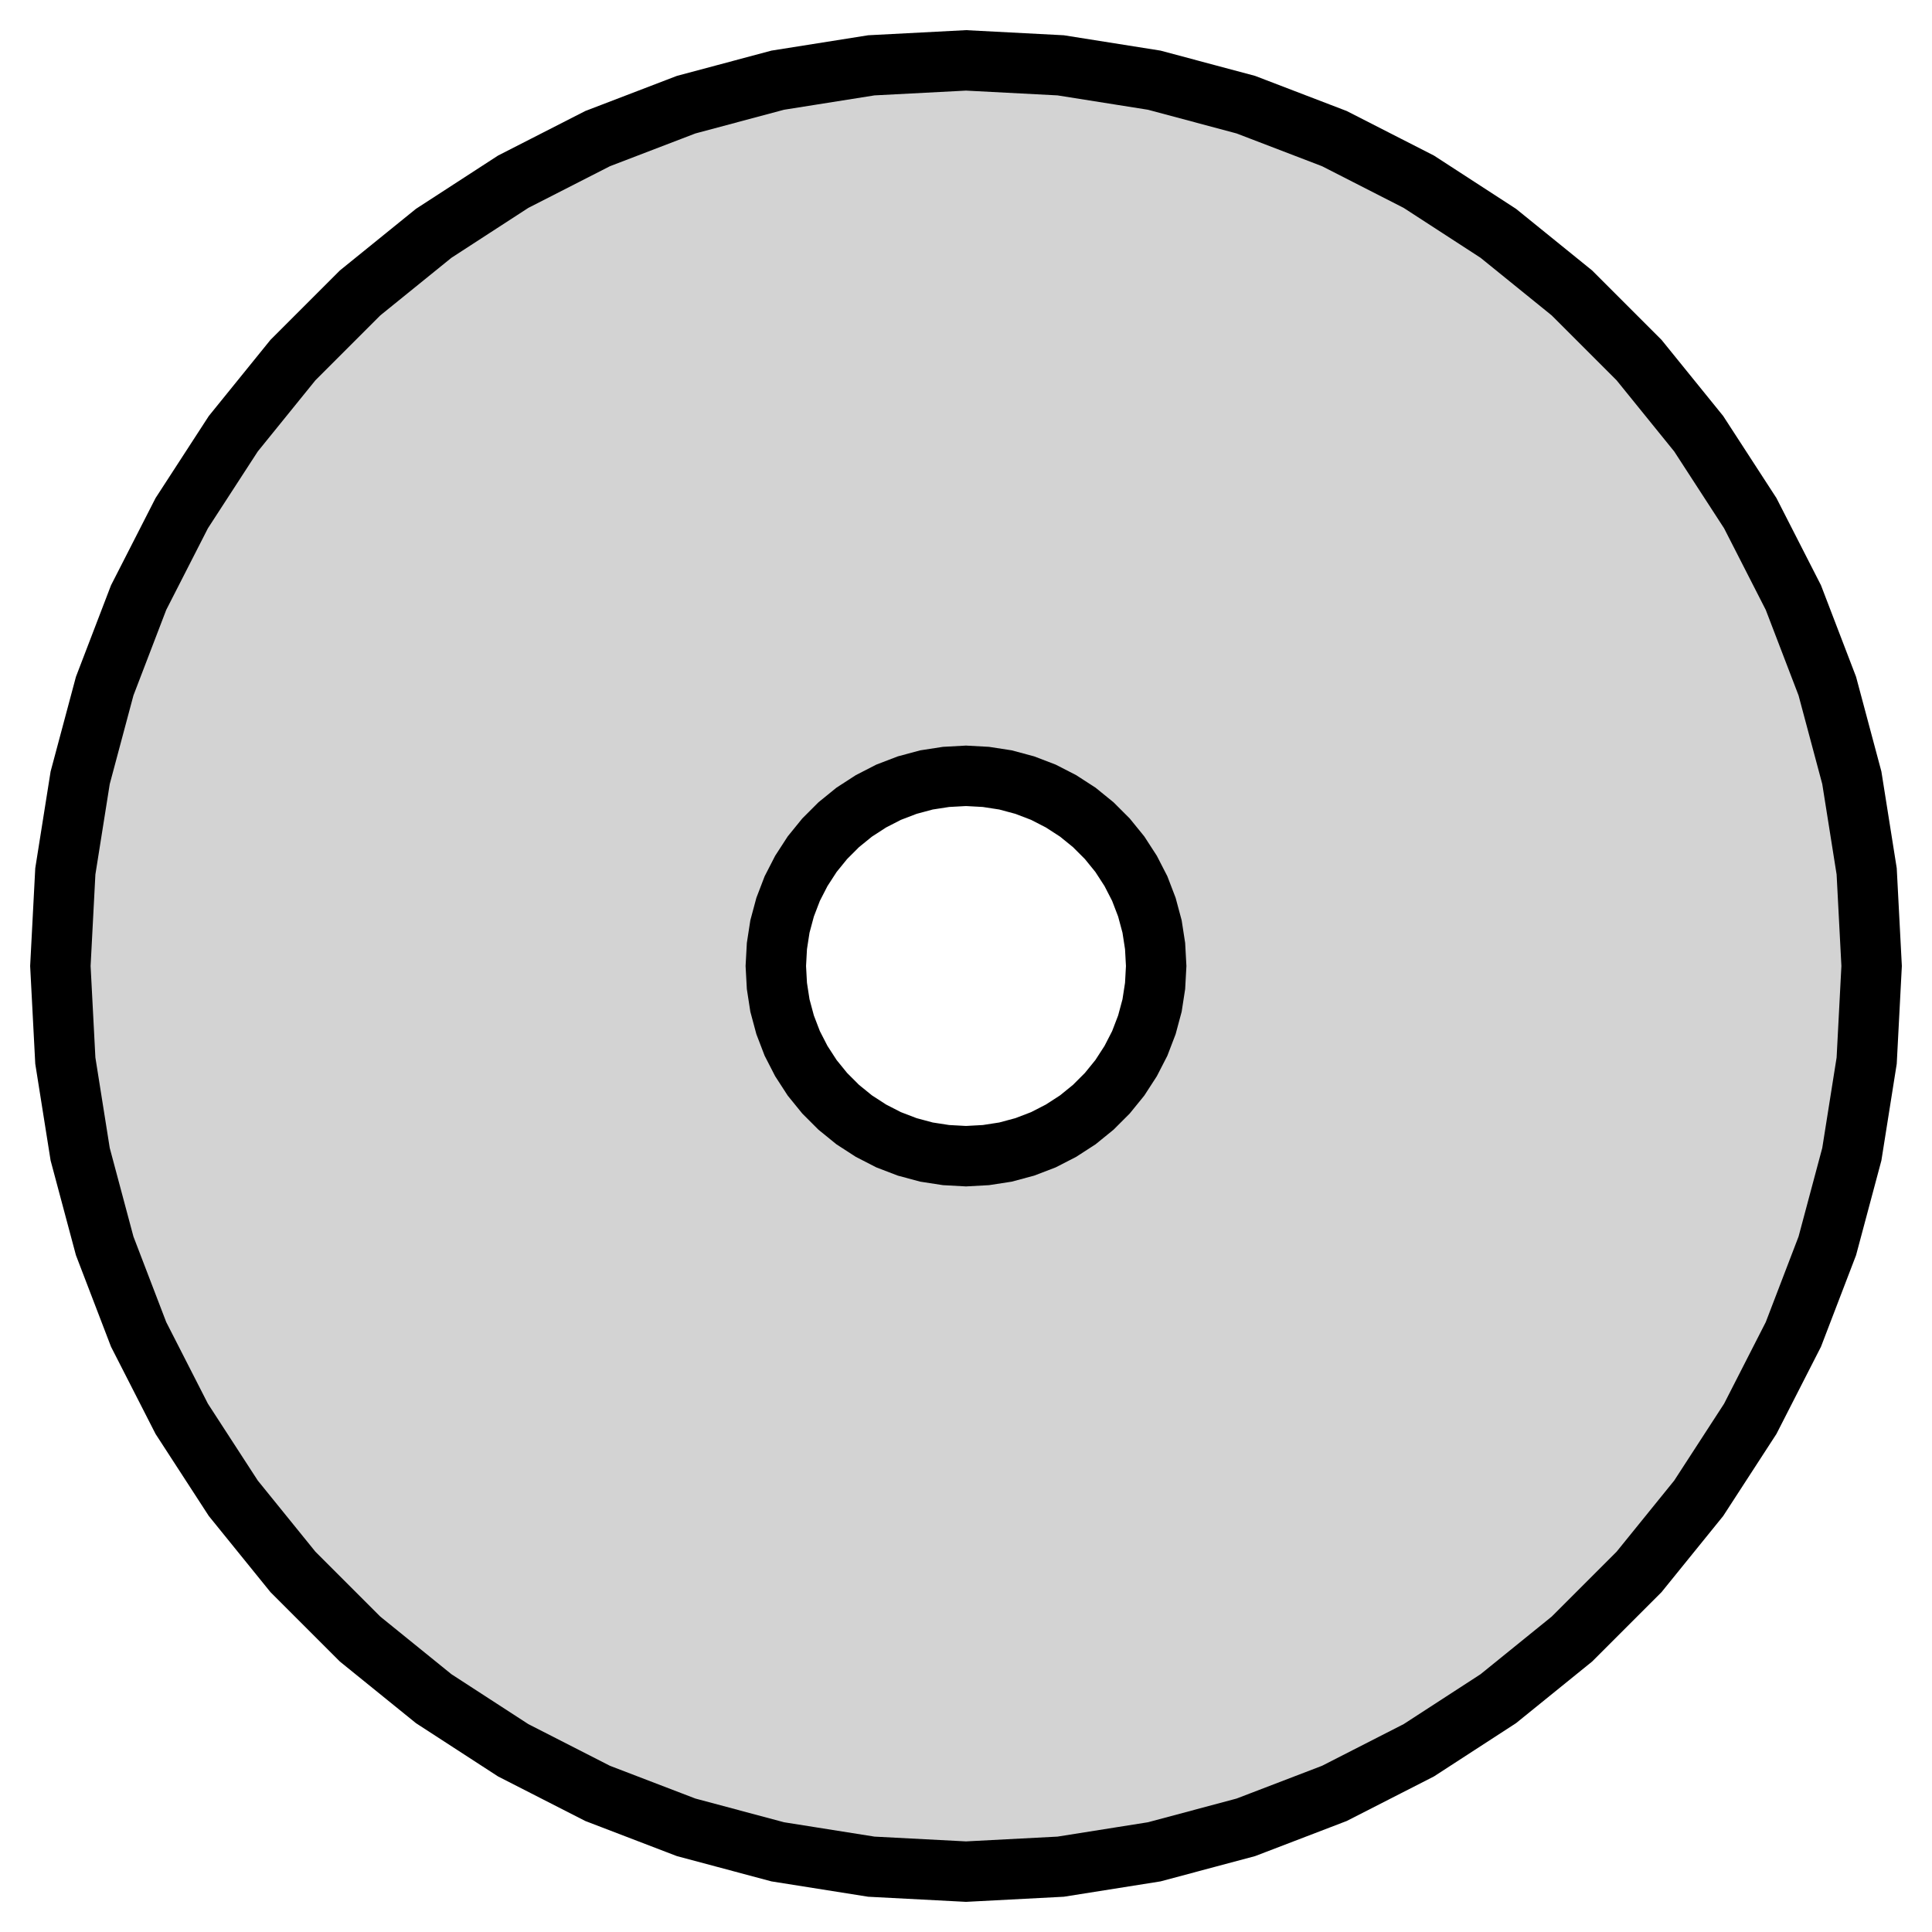
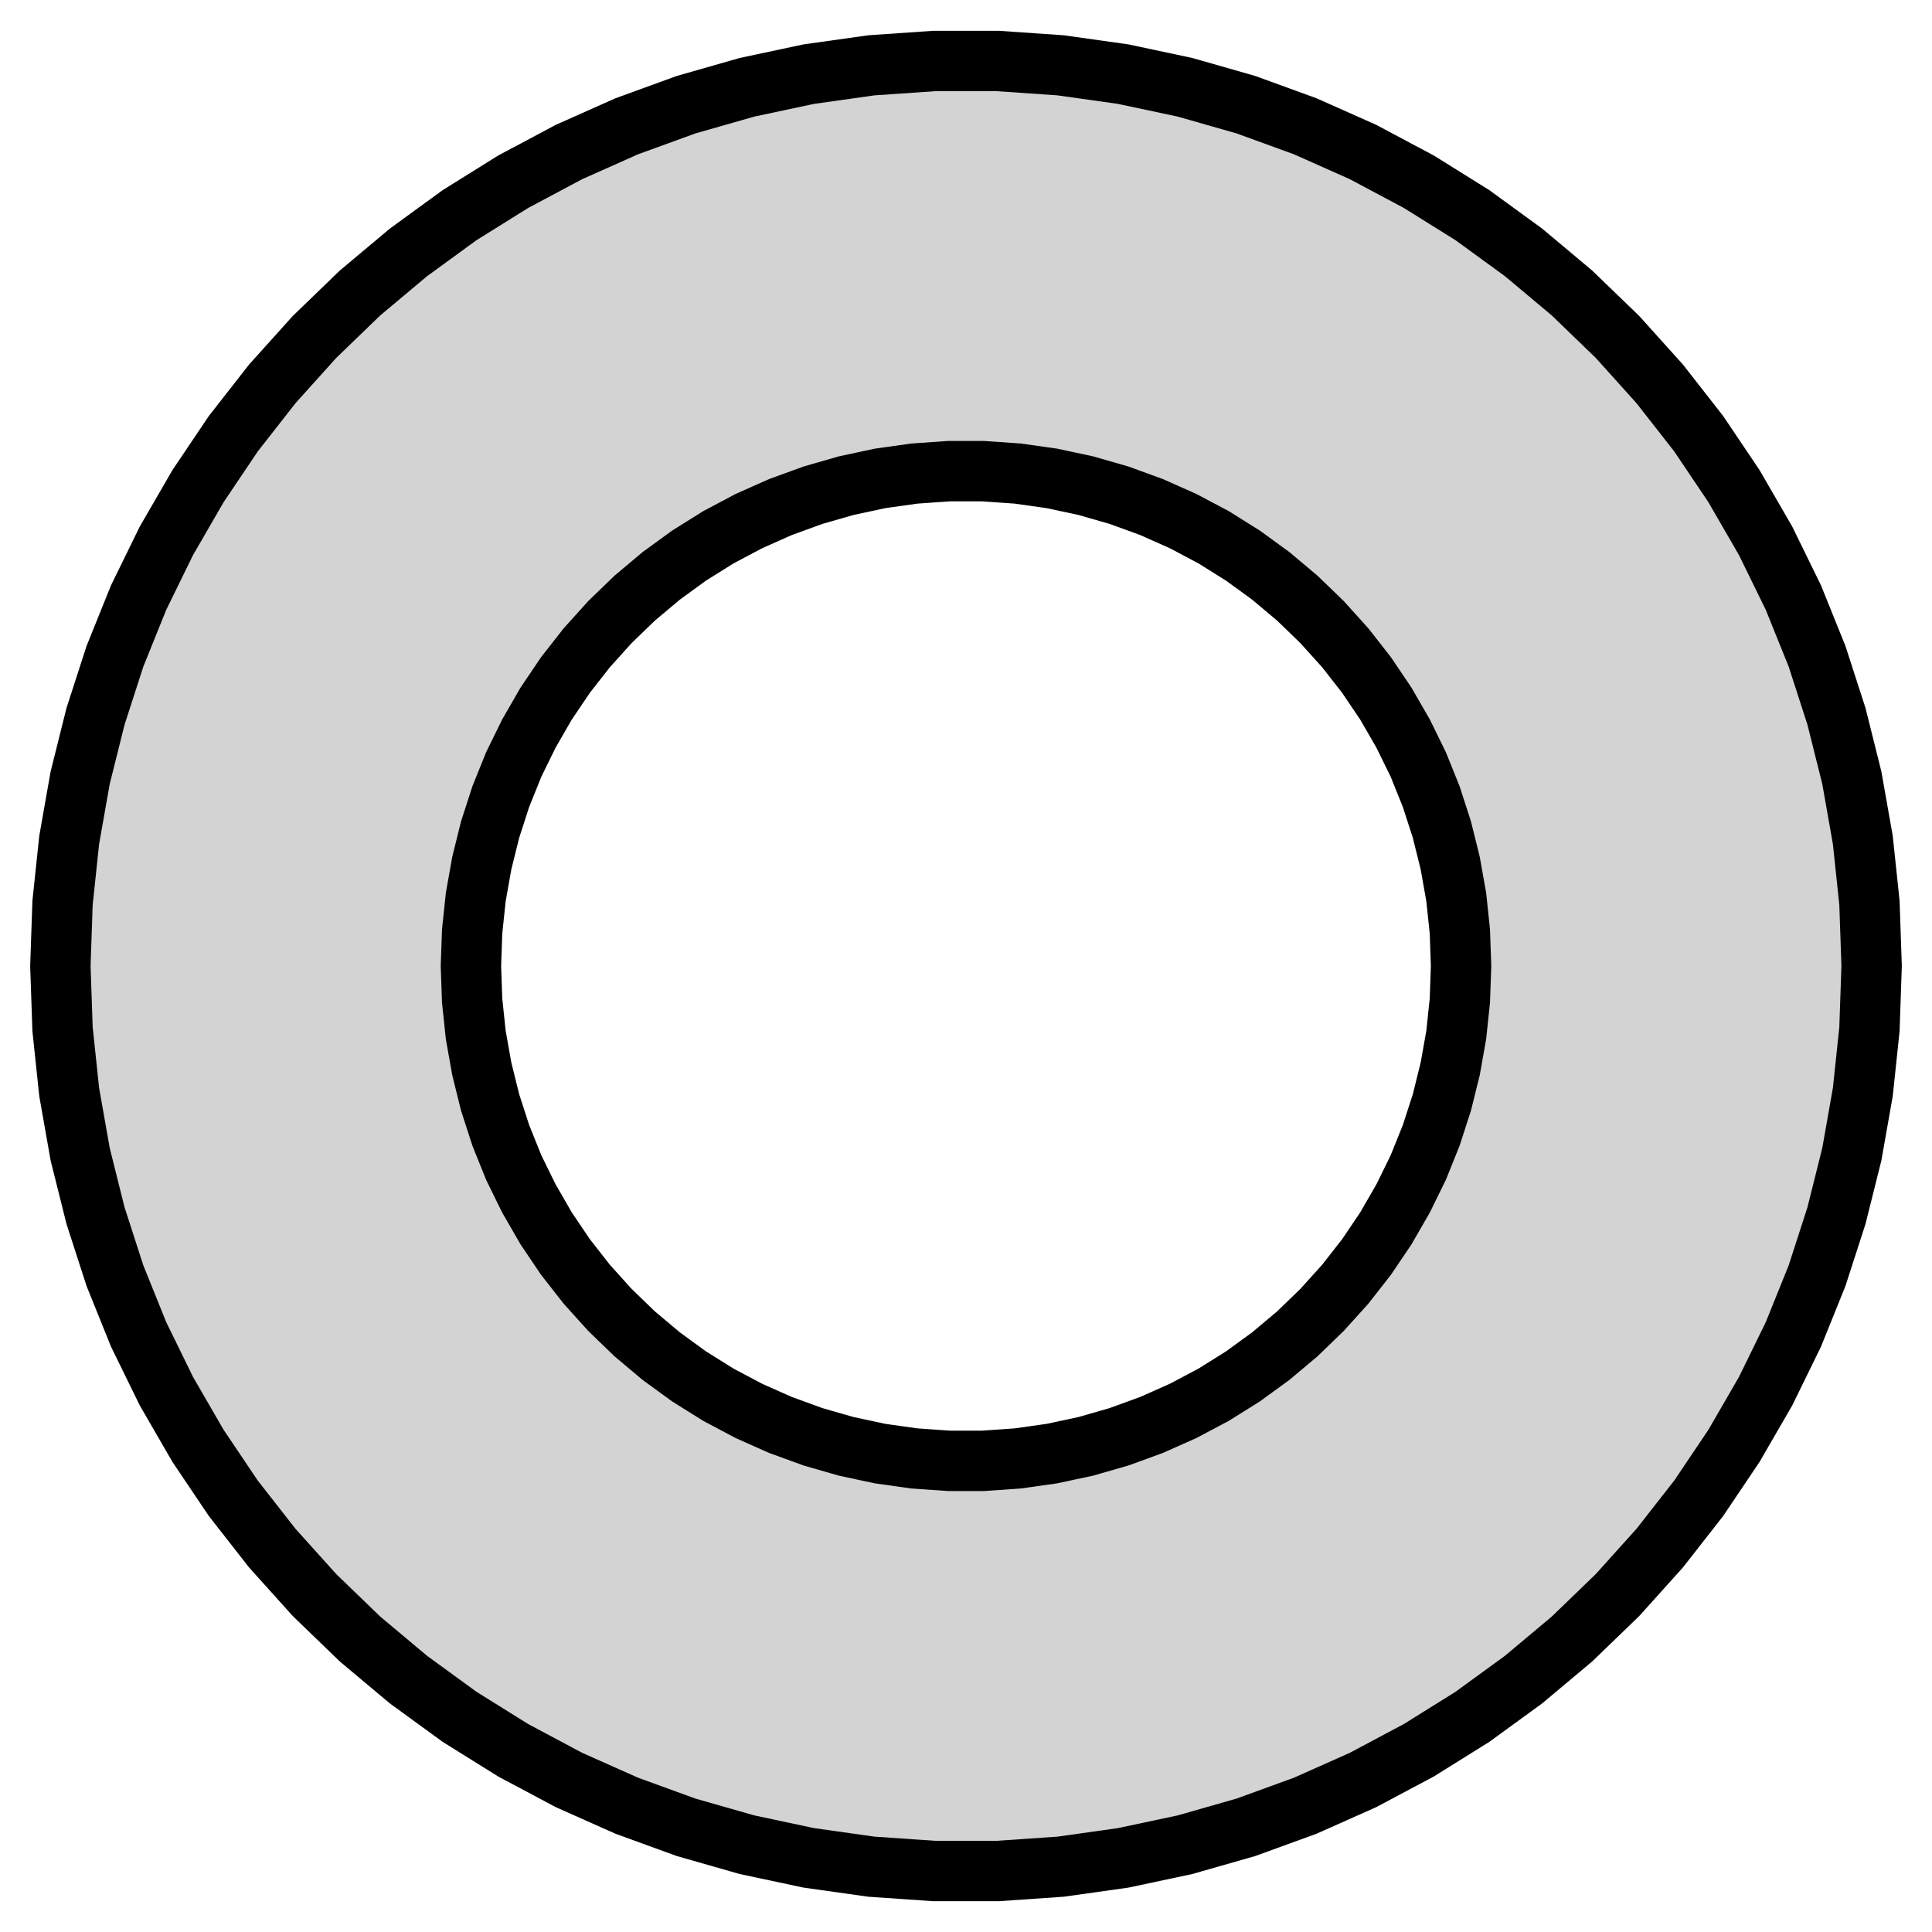
<svg xmlns="http://www.w3.org/2000/svg" width="16" height="16" viewBox="-8 -8 16 16" version="1.1">
-   <path d=" M -7.5,-0 L -7.459,0.784 L -7.336,1.559 L -7.133,2.318 L -6.852,3.051 L -6.495,3.75  L -6.068,4.408 L -5.574,5.018 L -5.018,5.574 L -4.408,6.068 L -3.75,6.495 L -3.051,6.852  L -2.318,7.133 L -1.559,7.336 L -0.784,7.459 L 0,7.5 L 0.784,7.459 L 1.559,7.336  L 2.318,7.133 L 3.051,6.852 L 3.75,6.495 L 4.408,6.068 L 5.018,5.574 L 5.574,5.018  L 6.068,4.408 L 6.495,3.75 L 6.852,3.051 L 7.133,2.318 L 7.336,1.559 L 7.459,0.784  L 7.5,-0 L 7.459,-0.784 L 7.336,-1.559 L 7.133,-2.318 L 6.852,-3.051 L 6.495,-3.75  L 6.068,-4.408 L 5.574,-5.018 L 5.018,-5.574 L 4.408,-6.068 L 3.75,-6.495 L 3.051,-6.852  L 2.318,-7.133 L 1.559,-7.336 L 0.784,-7.459 L 0,-7.5 L -0.784,-7.459 L -1.559,-7.336  L -2.318,-7.133 L -3.051,-6.852 L -3.75,-6.495 L -4.408,-6.068 L -5.018,-5.574 L -5.574,-5.018  L -6.068,-4.408 L -6.495,-3.75 L -6.852,-3.051 L -7.133,-2.318 L -7.336,-1.559 L -7.459,-0.784  z M -1.575,-0 L -1.566,-0.165 L -1.541,-0.327 L -1.498,-0.487 L -1.439,-0.641 L -1.364,-0.787  L -1.274,-0.926 L -1.17,-1.054 L -1.054,-1.17 L -0.926,-1.274 L -0.787,-1.364 L -0.641,-1.439  L -0.487,-1.498 L -0.327,-1.541 L -0.165,-1.566 L 0,-1.575 L 0.165,-1.566 L 0.327,-1.541  L 0.487,-1.498 L 0.641,-1.439 L 0.787,-1.364 L 0.926,-1.274 L 1.054,-1.17 L 1.17,-1.054  L 1.274,-0.926 L 1.364,-0.787 L 1.439,-0.641 L 1.498,-0.487 L 1.541,-0.327 L 1.566,-0.165  L 1.575,-0 L 1.566,0.165 L 1.541,0.327 L 1.498,0.487 L 1.439,0.641 L 1.364,0.787  L 1.274,0.926 L 1.17,1.054 L 1.054,1.17 L 0.926,1.274 L 0.787,1.364 L 0.641,1.439  L 0.487,1.498 L 0.327,1.541 L 0.165,1.566 L 0,1.575 L -0.165,1.566 L -0.327,1.541  L -0.487,1.498 L -0.641,1.439 L -0.787,1.364 L -0.926,1.274 L -1.054,1.17 L -1.17,1.054  L -1.274,0.926 L -1.364,0.787 L -1.439,0.641 L -1.498,0.487 L -1.541,0.327 L -1.566,0.165  z " stroke="black" fill="lightgray" stroke-width="0.5" />
+   <path d=" M -7.5,-0 L -7.482,0.523 L -7.427,1.044 L -7.336,1.559 L -7.209,2.067 L -7.048,2.565  L -6.852,3.051 L -6.622,3.521 L -6.36,3.974 L -6.068,4.408 L -5.745,4.821 L -5.395,5.21  L -5.018,5.574 L -4.617,5.91 L -4.194,6.218 L -3.75,6.495 L -3.288,6.741 L -2.81,6.954  L -2.318,7.133 L -1.814,7.277 L -1.302,7.386 L -0.784,7.459 L -0.262,7.495 L 0.262,7.495  L 0.784,7.459 L 1.302,7.386 L 1.814,7.277 L 2.318,7.133 L 2.81,6.954 L 3.288,6.741  L 3.75,6.495 L 4.194,6.218 L 4.617,5.91 L 5.018,5.574 L 5.395,5.21 L 5.745,4.821  L 6.068,4.408 L 6.36,3.974 L 6.622,3.521 L 6.852,3.051 L 7.048,2.565 L 7.209,2.067  L 7.336,1.559 L 7.427,1.044 L 7.482,0.523 L 7.5,-0 L 7.482,-0.523 L 7.427,-1.044  L 7.336,-1.559 L 7.209,-2.067 L 7.048,-2.565 L 6.852,-3.051 L 6.622,-3.521 L 6.36,-3.974  L 6.068,-4.408 L 5.745,-4.821 L 5.395,-5.21 L 5.018,-5.574 L 4.617,-5.91 L 4.194,-6.218  L 3.75,-6.495 L 3.288,-6.741 L 2.81,-6.954 L 2.318,-7.133 L 1.814,-7.277 L 1.302,-7.386  L 0.784,-7.459 L 0.262,-7.495 L -0.262,-7.495 L -0.784,-7.459 L -1.302,-7.386 L -1.814,-7.277  L -2.318,-7.133 L -2.81,-6.954 L -3.288,-6.741 L -3.75,-6.495 L -4.194,-6.218 L -4.617,-5.91  L -5.018,-5.574 L -5.395,-5.21 L -5.745,-4.821 L -6.068,-4.408 L -6.36,-3.974 L -6.622,-3.521  L -6.852,-3.051 L -7.048,-2.565 L -7.209,-2.067 L -7.336,-1.559 L -7.427,-1.044 L -7.482,-0.523  z M -4.1,-0 L -4.09,-0.286 L -4.06,-0.571 L -4.01,-0.852 L -3.941,-1.13 L -3.853,-1.402  L -3.746,-1.668 L -3.62,-1.925 L -3.477,-2.173 L -3.317,-2.41 L -3.141,-2.635 L -2.949,-2.848  L -2.743,-3.047 L -2.524,-3.231 L -2.293,-3.399 L -2.05,-3.551 L -1.797,-3.685 L -1.536,-3.801  L -1.267,-3.899 L -0.992,-3.978 L -0.712,-4.038 L -0.429,-4.078 L -0.143,-4.098 L 0.143,-4.098  L 0.429,-4.078 L 0.712,-4.038 L 0.992,-3.978 L 1.267,-3.899 L 1.536,-3.801 L 1.797,-3.685  L 2.05,-3.551 L 2.293,-3.399 L 2.524,-3.231 L 2.743,-3.047 L 2.949,-2.848 L 3.141,-2.635  L 3.317,-2.41 L 3.477,-2.173 L 3.62,-1.925 L 3.746,-1.668 L 3.853,-1.402 L 3.941,-1.13  L 4.01,-0.852 L 4.06,-0.571 L 4.09,-0.286 L 4.1,-0 L 4.09,0.286 L 4.06,0.571  L 4.01,0.852 L 3.941,1.13 L 3.853,1.402 L 3.746,1.668 L 3.62,1.925 L 3.477,2.173  L 3.317,2.41 L 3.141,2.635 L 2.949,2.848 L 2.743,3.047 L 2.524,3.231 L 2.293,3.399  L 2.05,3.551 L 1.797,3.685 L 1.536,3.801 L 1.267,3.899 L 0.992,3.978 L 0.712,4.038  L 0.429,4.078 L 0.143,4.098 L -0.143,4.098 L -0.429,4.078 L -0.712,4.038 L -0.992,3.978  L -1.267,3.899 L -1.536,3.801 L -1.797,3.685 L -2.05,3.551 L -2.293,3.399 L -2.524,3.231  L -2.743,3.047 L -2.949,2.848 L -3.141,2.635 L -3.317,2.41 L -3.477,2.173 L -3.62,1.925  L -3.746,1.668 L -3.853,1.402 L -3.941,1.13 L -4.01,0.852 L -4.06,0.571 L -4.09,0.286  z " stroke="black" fill="lightgray" stroke-width="0.5" />
</svg>
